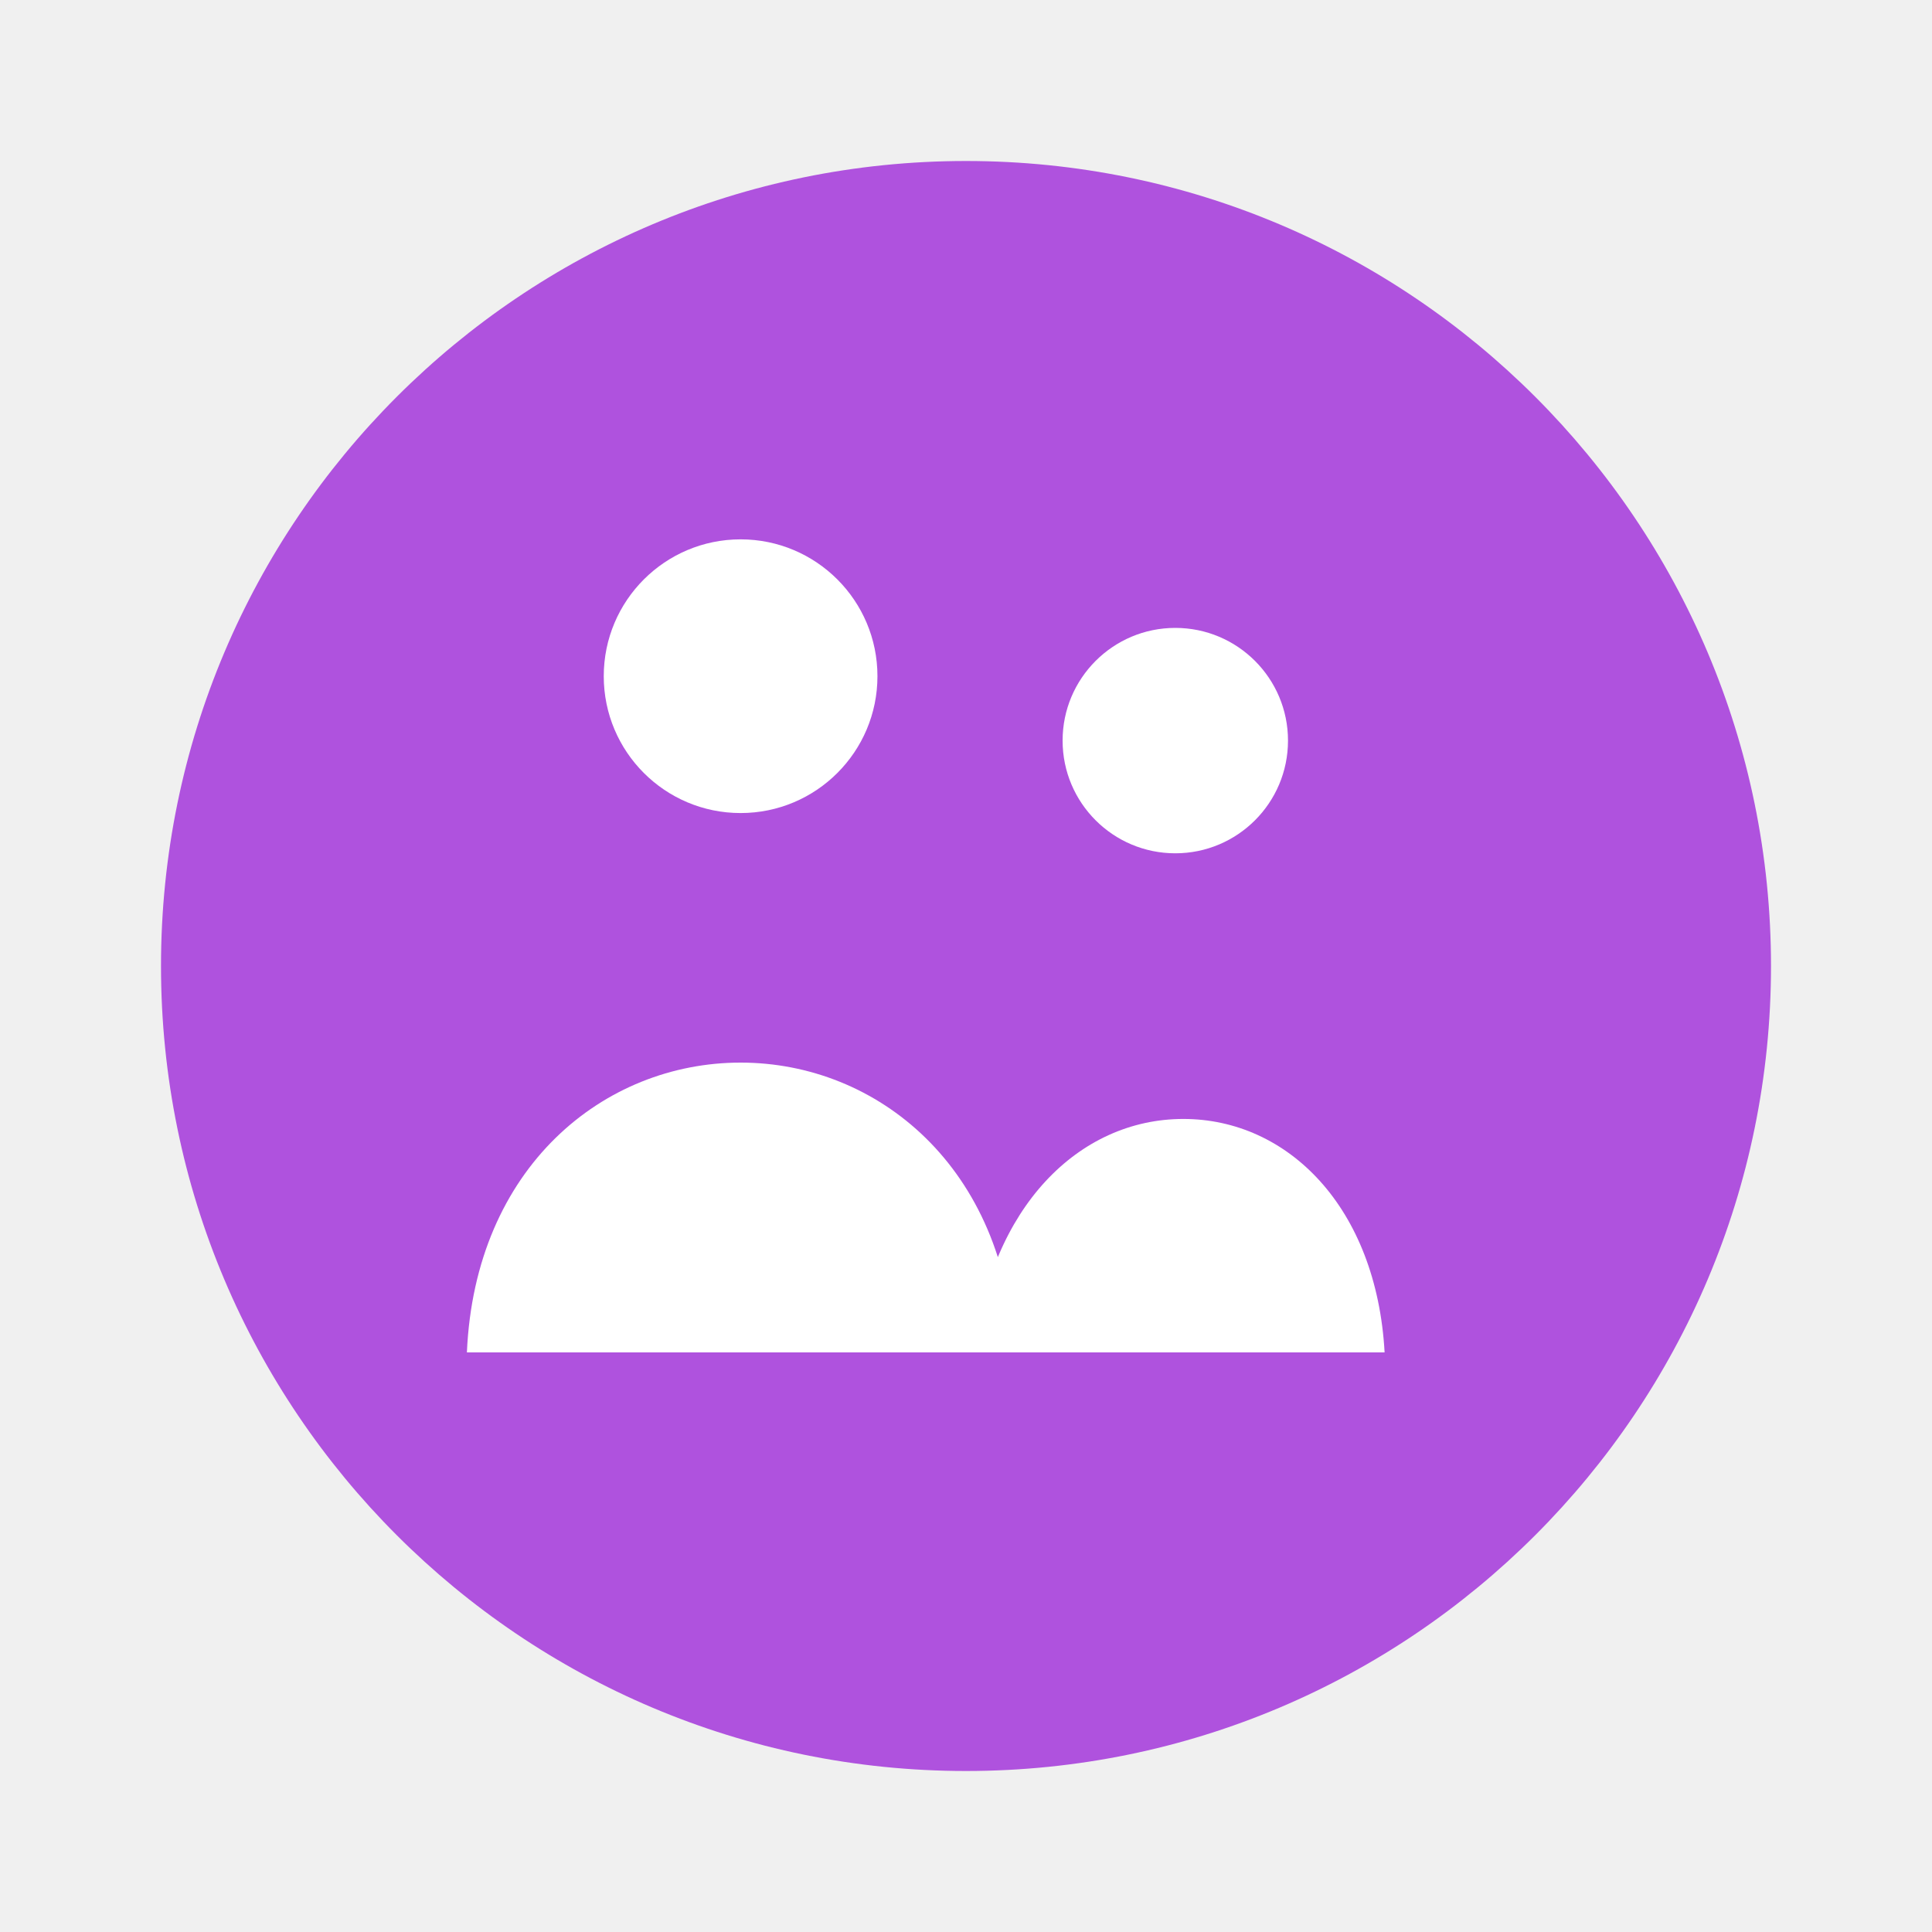
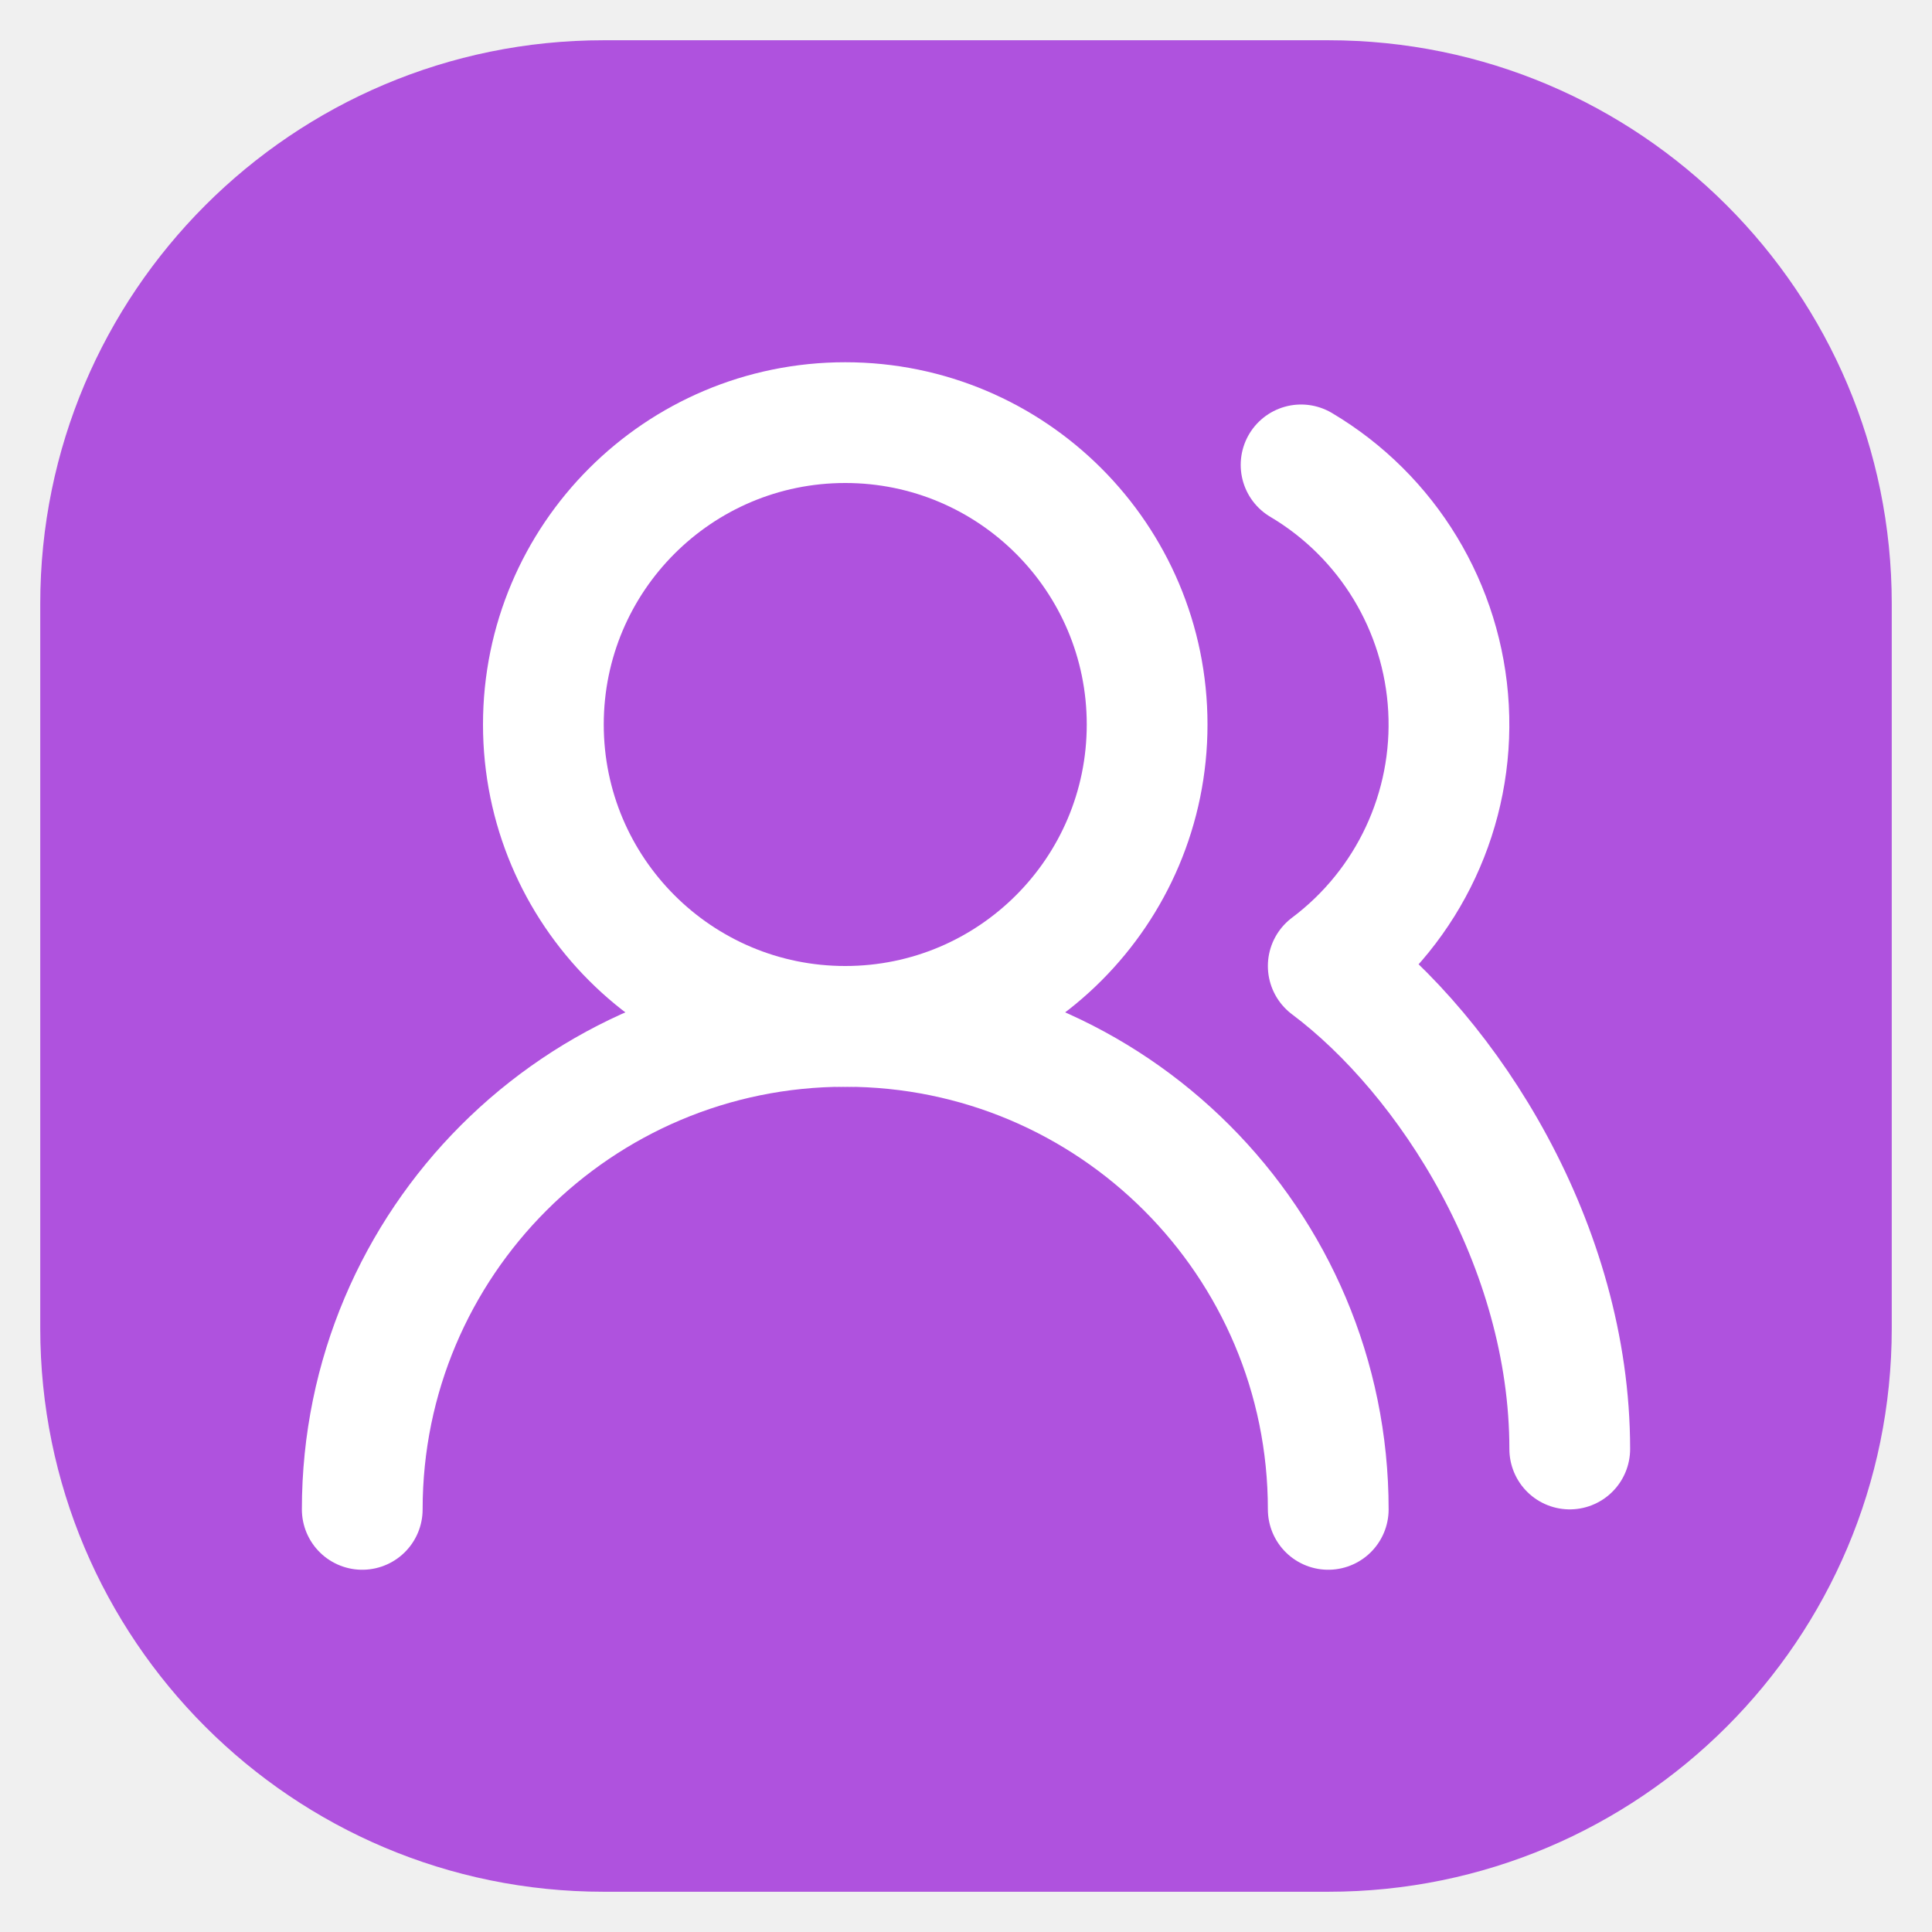
<svg xmlns="http://www.w3.org/2000/svg" viewBox="0 0 24 24" fill="none">
-   <circle cx="12" cy="12" r="10" fill="#AF52DE" />
-   <circle cx="9.2" cy="8.4" r="1.7" fill="#fff" />
-   <circle cx="14.6" cy="9.2" r="1.4" fill="#fff" />
-   <path fill="#fff" d="M5.8 16.8c.1-2.3 1.7-3.6 3.4-3.6s3.3 1.3 3.4 3.6H5.8Zm6.3 0c.2-1.8 1.3-2.9 2.6-2.9s2.4 1.1 2.5 2.9h-5.1Z" />
+   <rect x="0.5" y="0.5" width="23" height="23" rx="7" fill="#AF52DE" />
+   <g data-spread-category-glyph="true" transform="translate(3 3) scale(0.75)" stroke="#fff" stroke-width="2" stroke-linecap="round" stroke-linejoin="round">
+     <path d="M18 21a8 8 0 0 0-16 0" />
+     <circle cx="10" cy="8" r="5" />
+     <path d="M22 20c0-3.37-2-6.5-4-8a5 5 0 0 0-.45-8.3" />
+   </g>
</svg>
